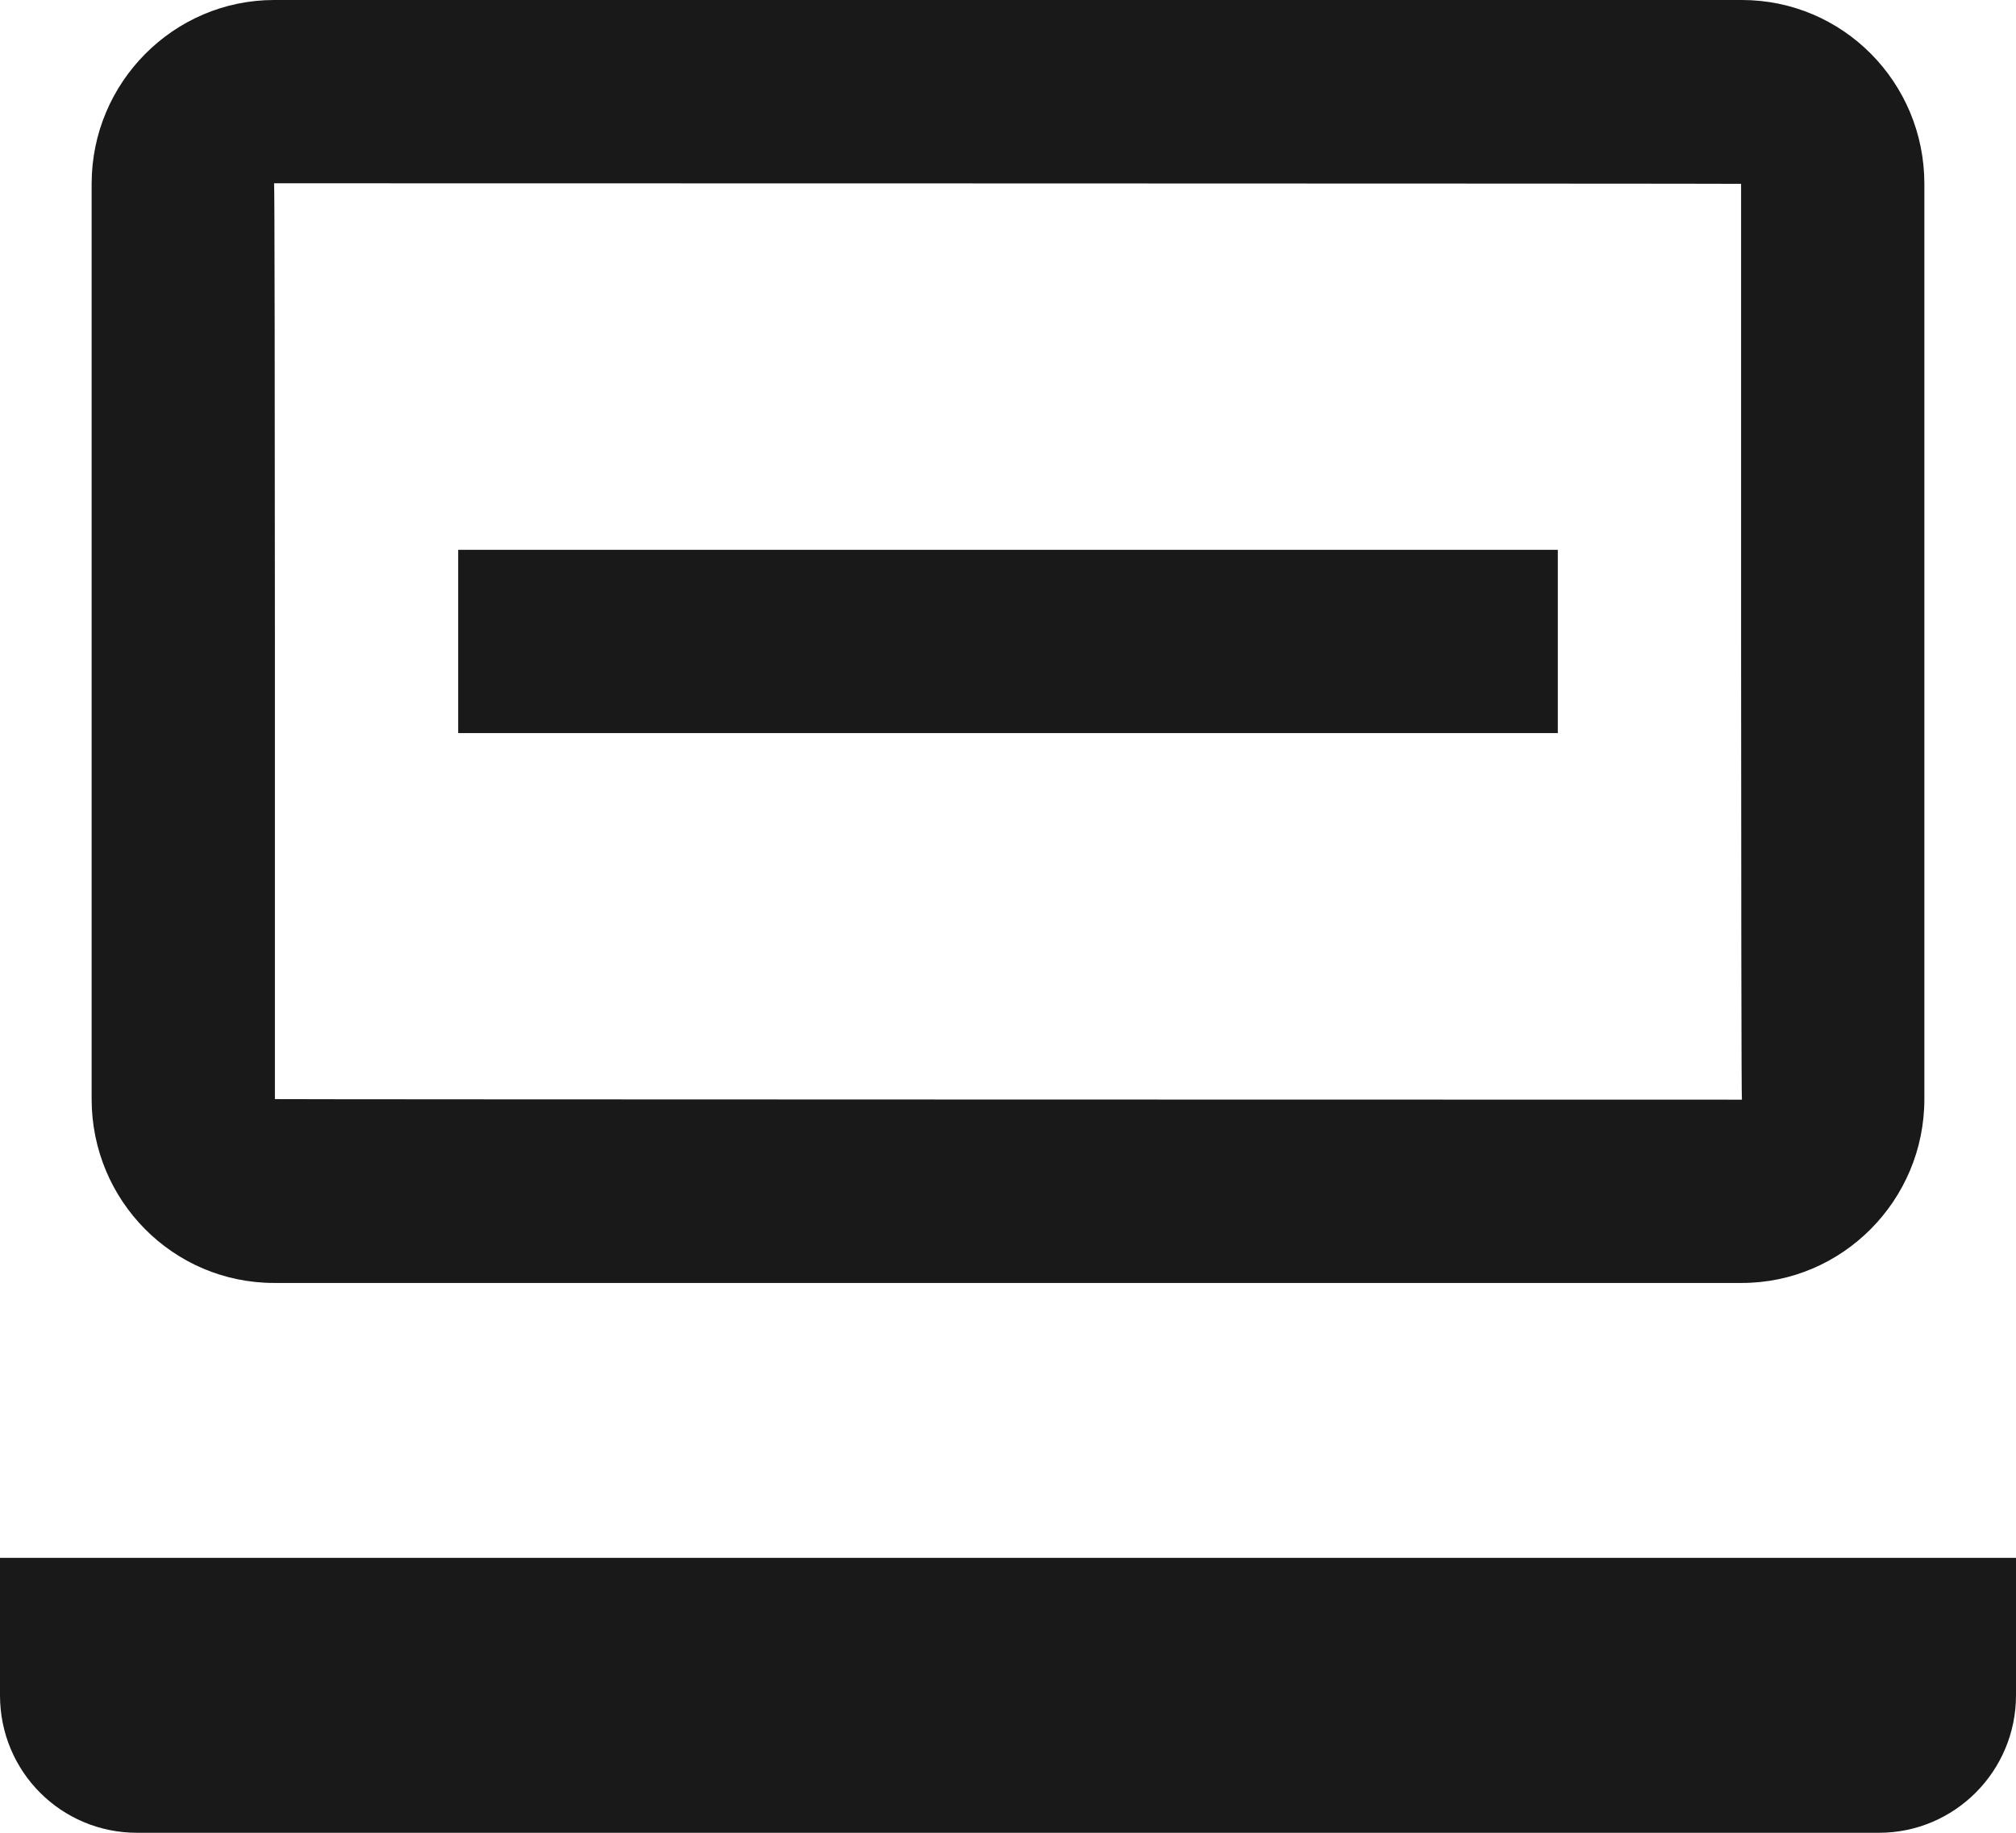
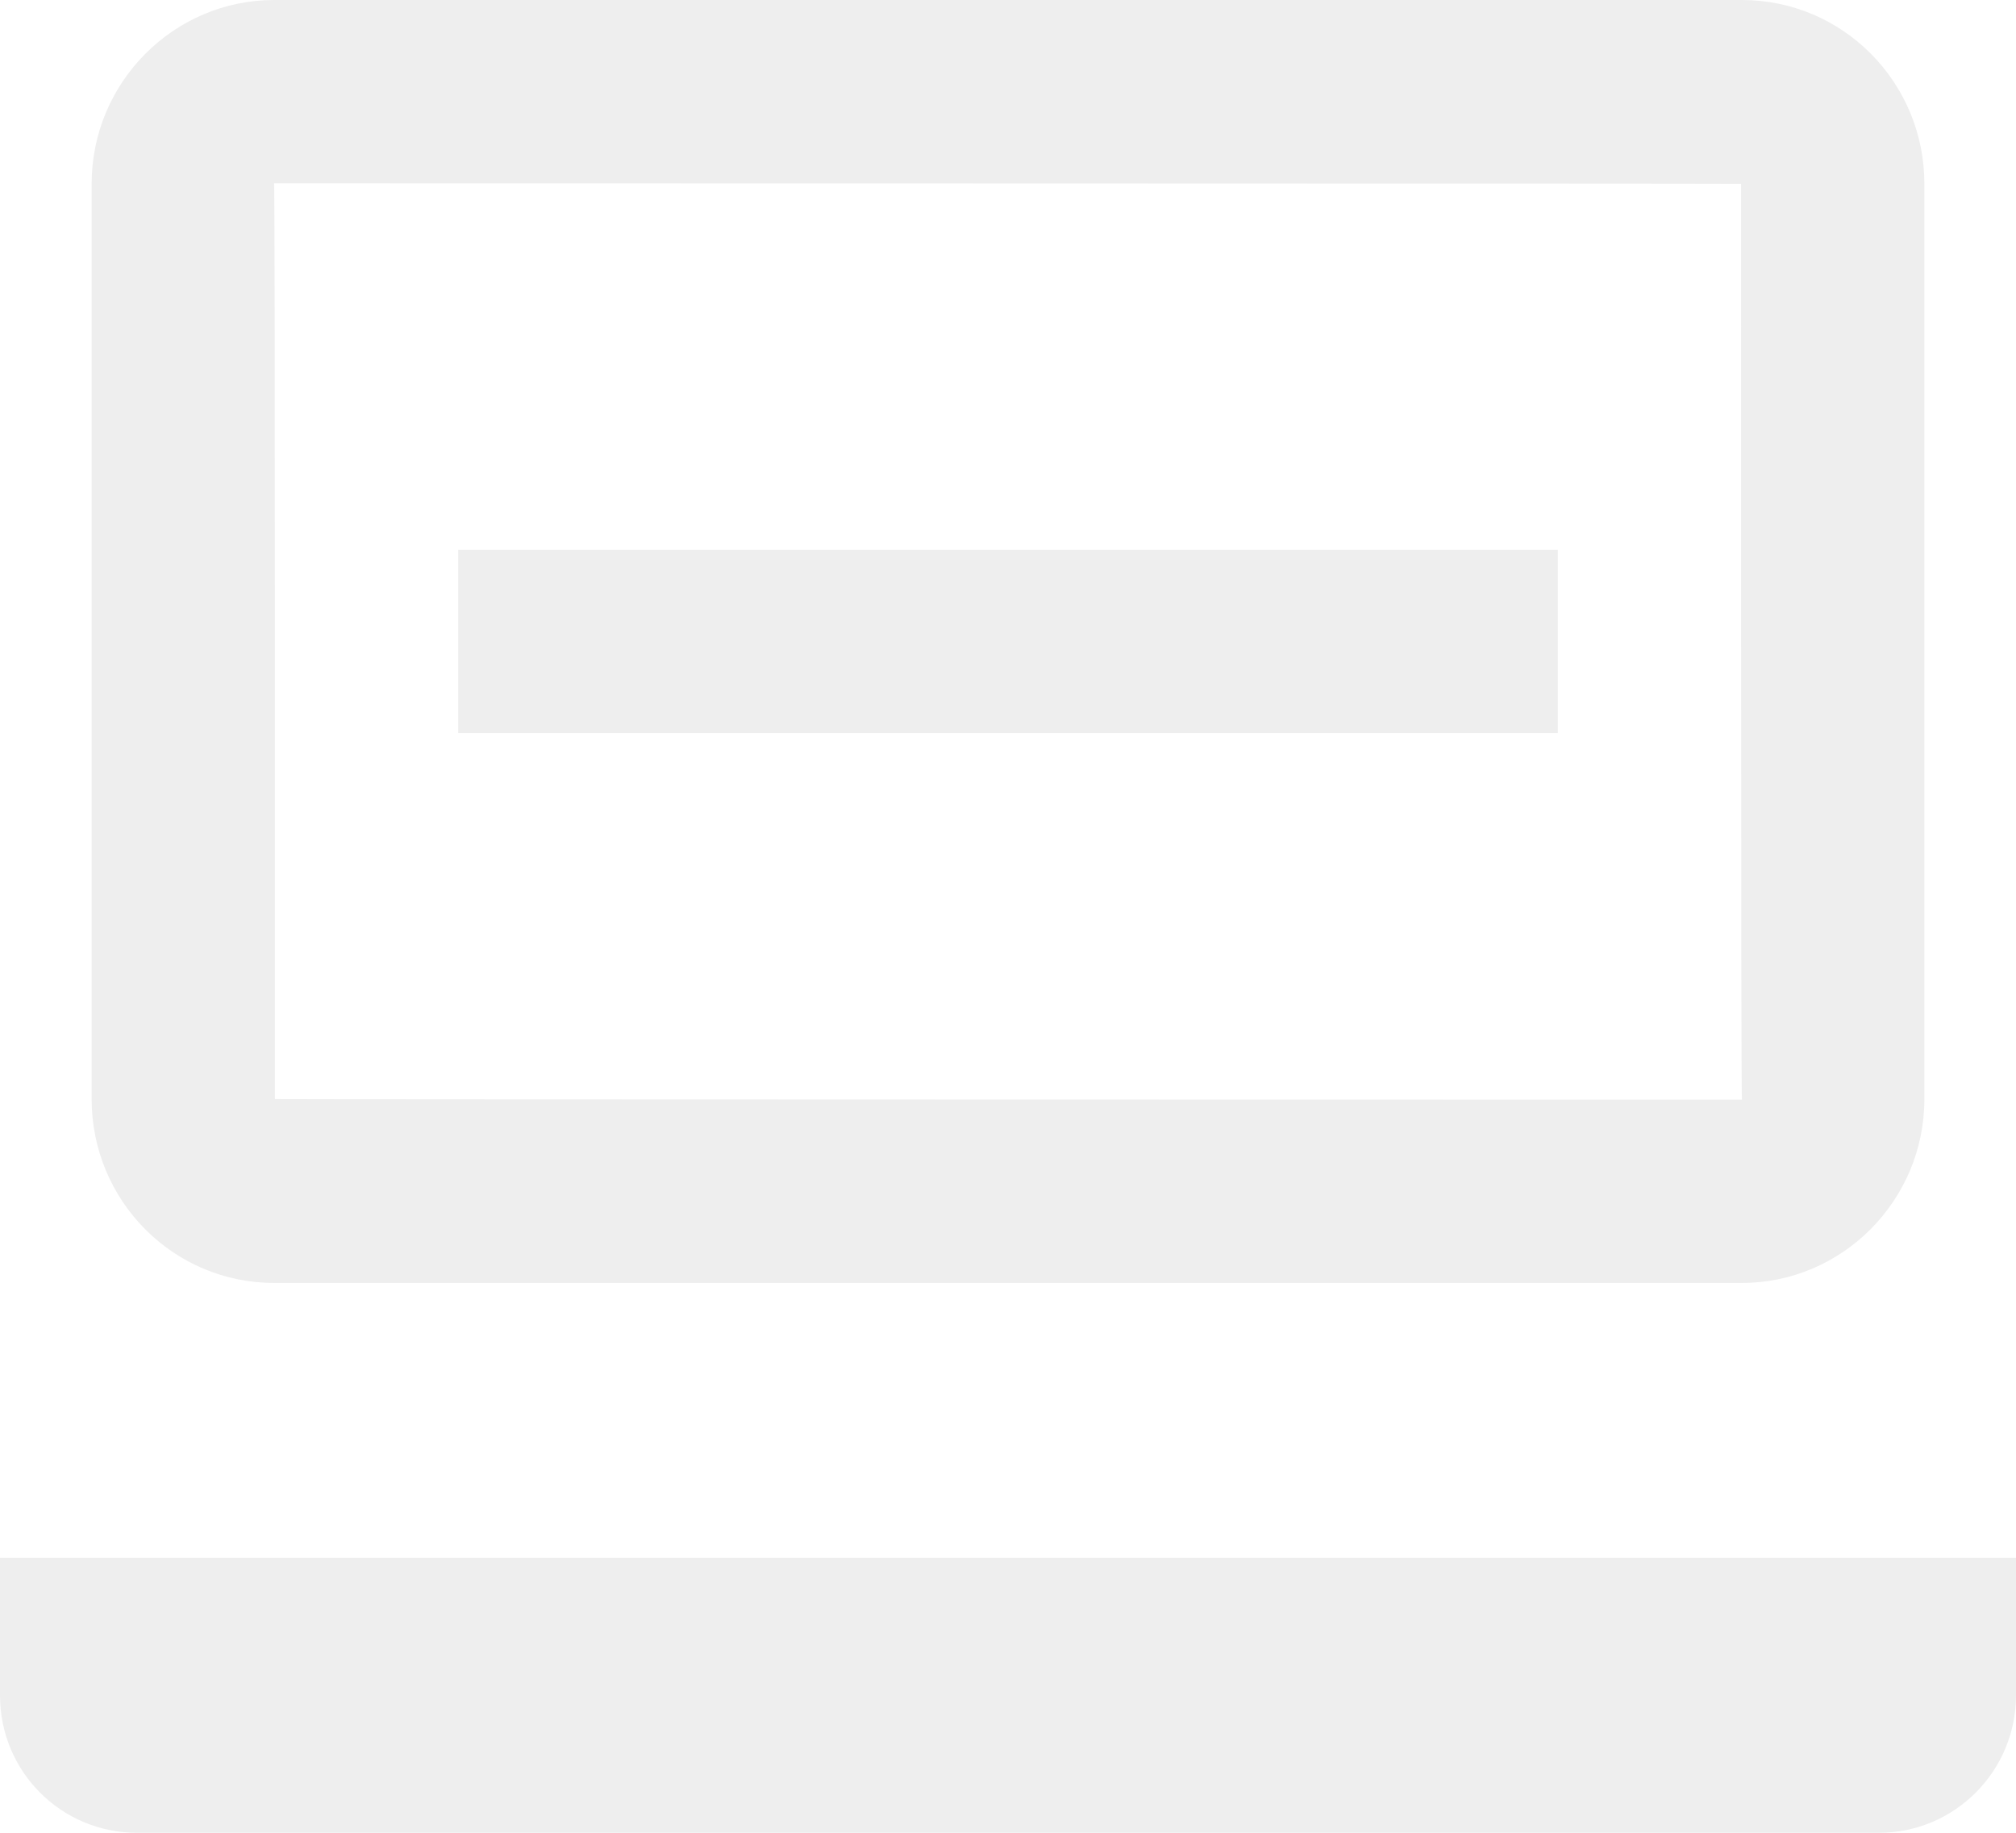
- <svg xmlns="http://www.w3.org/2000/svg" width="22px" height="20px" viewBox="0 0 22 20" version="1.1">
-   <defs />
-   <g id="Breakpoints" stroke="none" stroke-width="1" fill="none" fill-rule="evenodd">
-     <g id="1440px-copy-5" transform="translate(-130, -271)">
-       <g id="Group-3" transform="translate(123, 131)">
-         <g id="ic_storymode" transform="translate(0, 132)">
-           <g id="ic_laptop_black_36px" />
-           <rect id="Rectangle-2" x="6" y="6" width="24" height="24" />
-           <path d="M9.991,20 L9.997,20 C9.996,20 9.994,20 9.991,20 Z M26.009,20 C25.997,20 26,10.006 26,10.006 C26,10.002 9.991,10 9.991,10 C10.003,10 10,19.994 10,19.994 C10,19.998 26.009,20 26.009,20 Z M8,10.006 C8,8.898 8.898,8 9.991,8 L26.009,8 C27.109,8 28,8.897 28,10.006 L28,19.994 C28,21.102 27.102,22 26.009,22 L9.991,22 C8.891,22 8,21.103 8,19.994 L8,10.006 Z M7,25 L29,25 L29,26.5 C29,27.328 28.33,28 27.505,28 L8.495,28 C7.669,28 7,27.334 7,26.5 L7,25 Z M12,14 L24,14 L24,16 L12,16 L12,14 Z" id="Rectangle-6" fill="#191919" fill-rule="nonzero" />
-         </g>
-       </g>
-     </g>
+ <svg xmlns="http://www.w3.org/2000/svg" width="22" height="20" viewBox="0 0 22 20">
+   <g fill="none" fill-rule="evenodd" transform="translate(-7 -8)">
+     <rect width="36" height="36" />
+     <path fill="#EEE" fill-rule="nonzero" d="M9.991,20 L9.997,20 C9.996,20 9.994,20 9.991,20 Z M26.009,20 C25.997,20 26,10.006 26,10.006 C26,10.002 9.991,10 9.991,10 C10.003,10 10,19.994 10,19.994 C10,19.998 26.009,20 26.009,20 Z M8,10.006 C8,8.898 8.898,8 9.991,8 L26.009,8 C27.109,8 28,8.897 28,10.006 L28,19.994 C28,21.102 27.102,22 26.009,22 L9.991,22 C8.891,22 8,21.103 8,19.994 L8,10.006 Z M7,25 L29,25 L29,26.5 C29,27.328 28.33,28 27.505,28 L8.495,28 C7.669,28 7,27.334 7,26.5 L7,25 Z M12,14 L24,14 L24,16 L12,16 L12,14 Z" />
  </g>
</svg>
